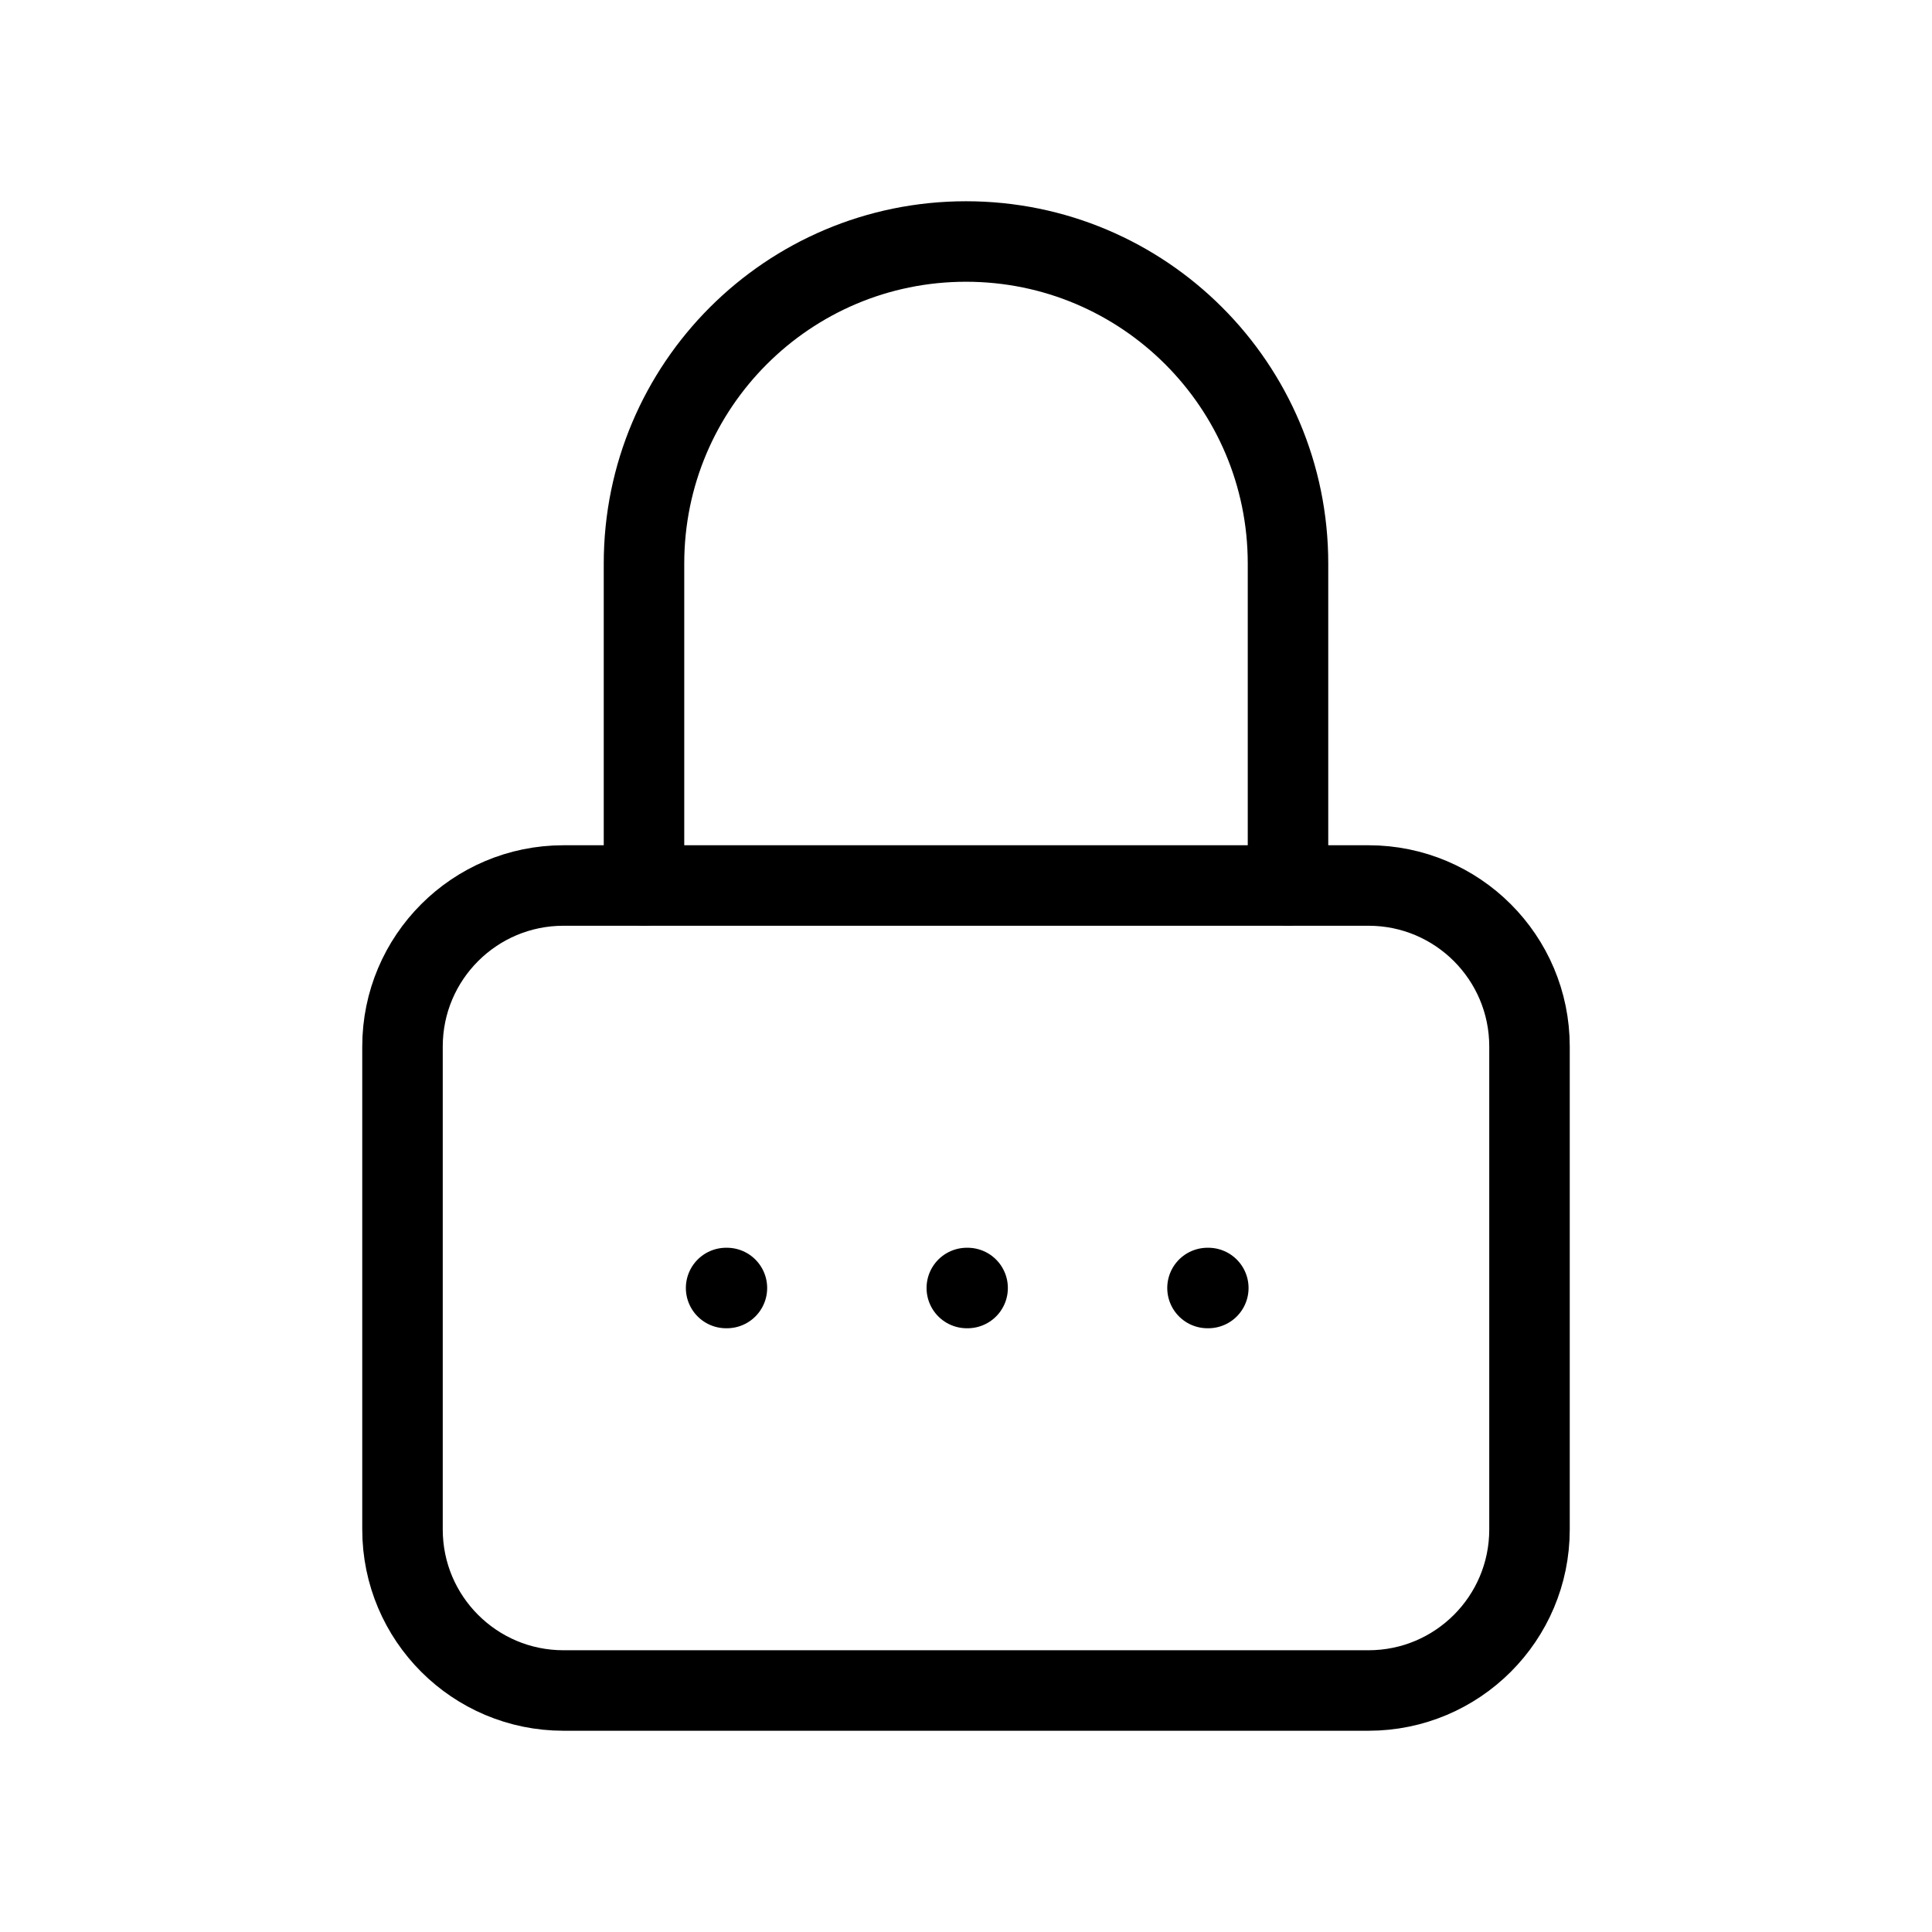
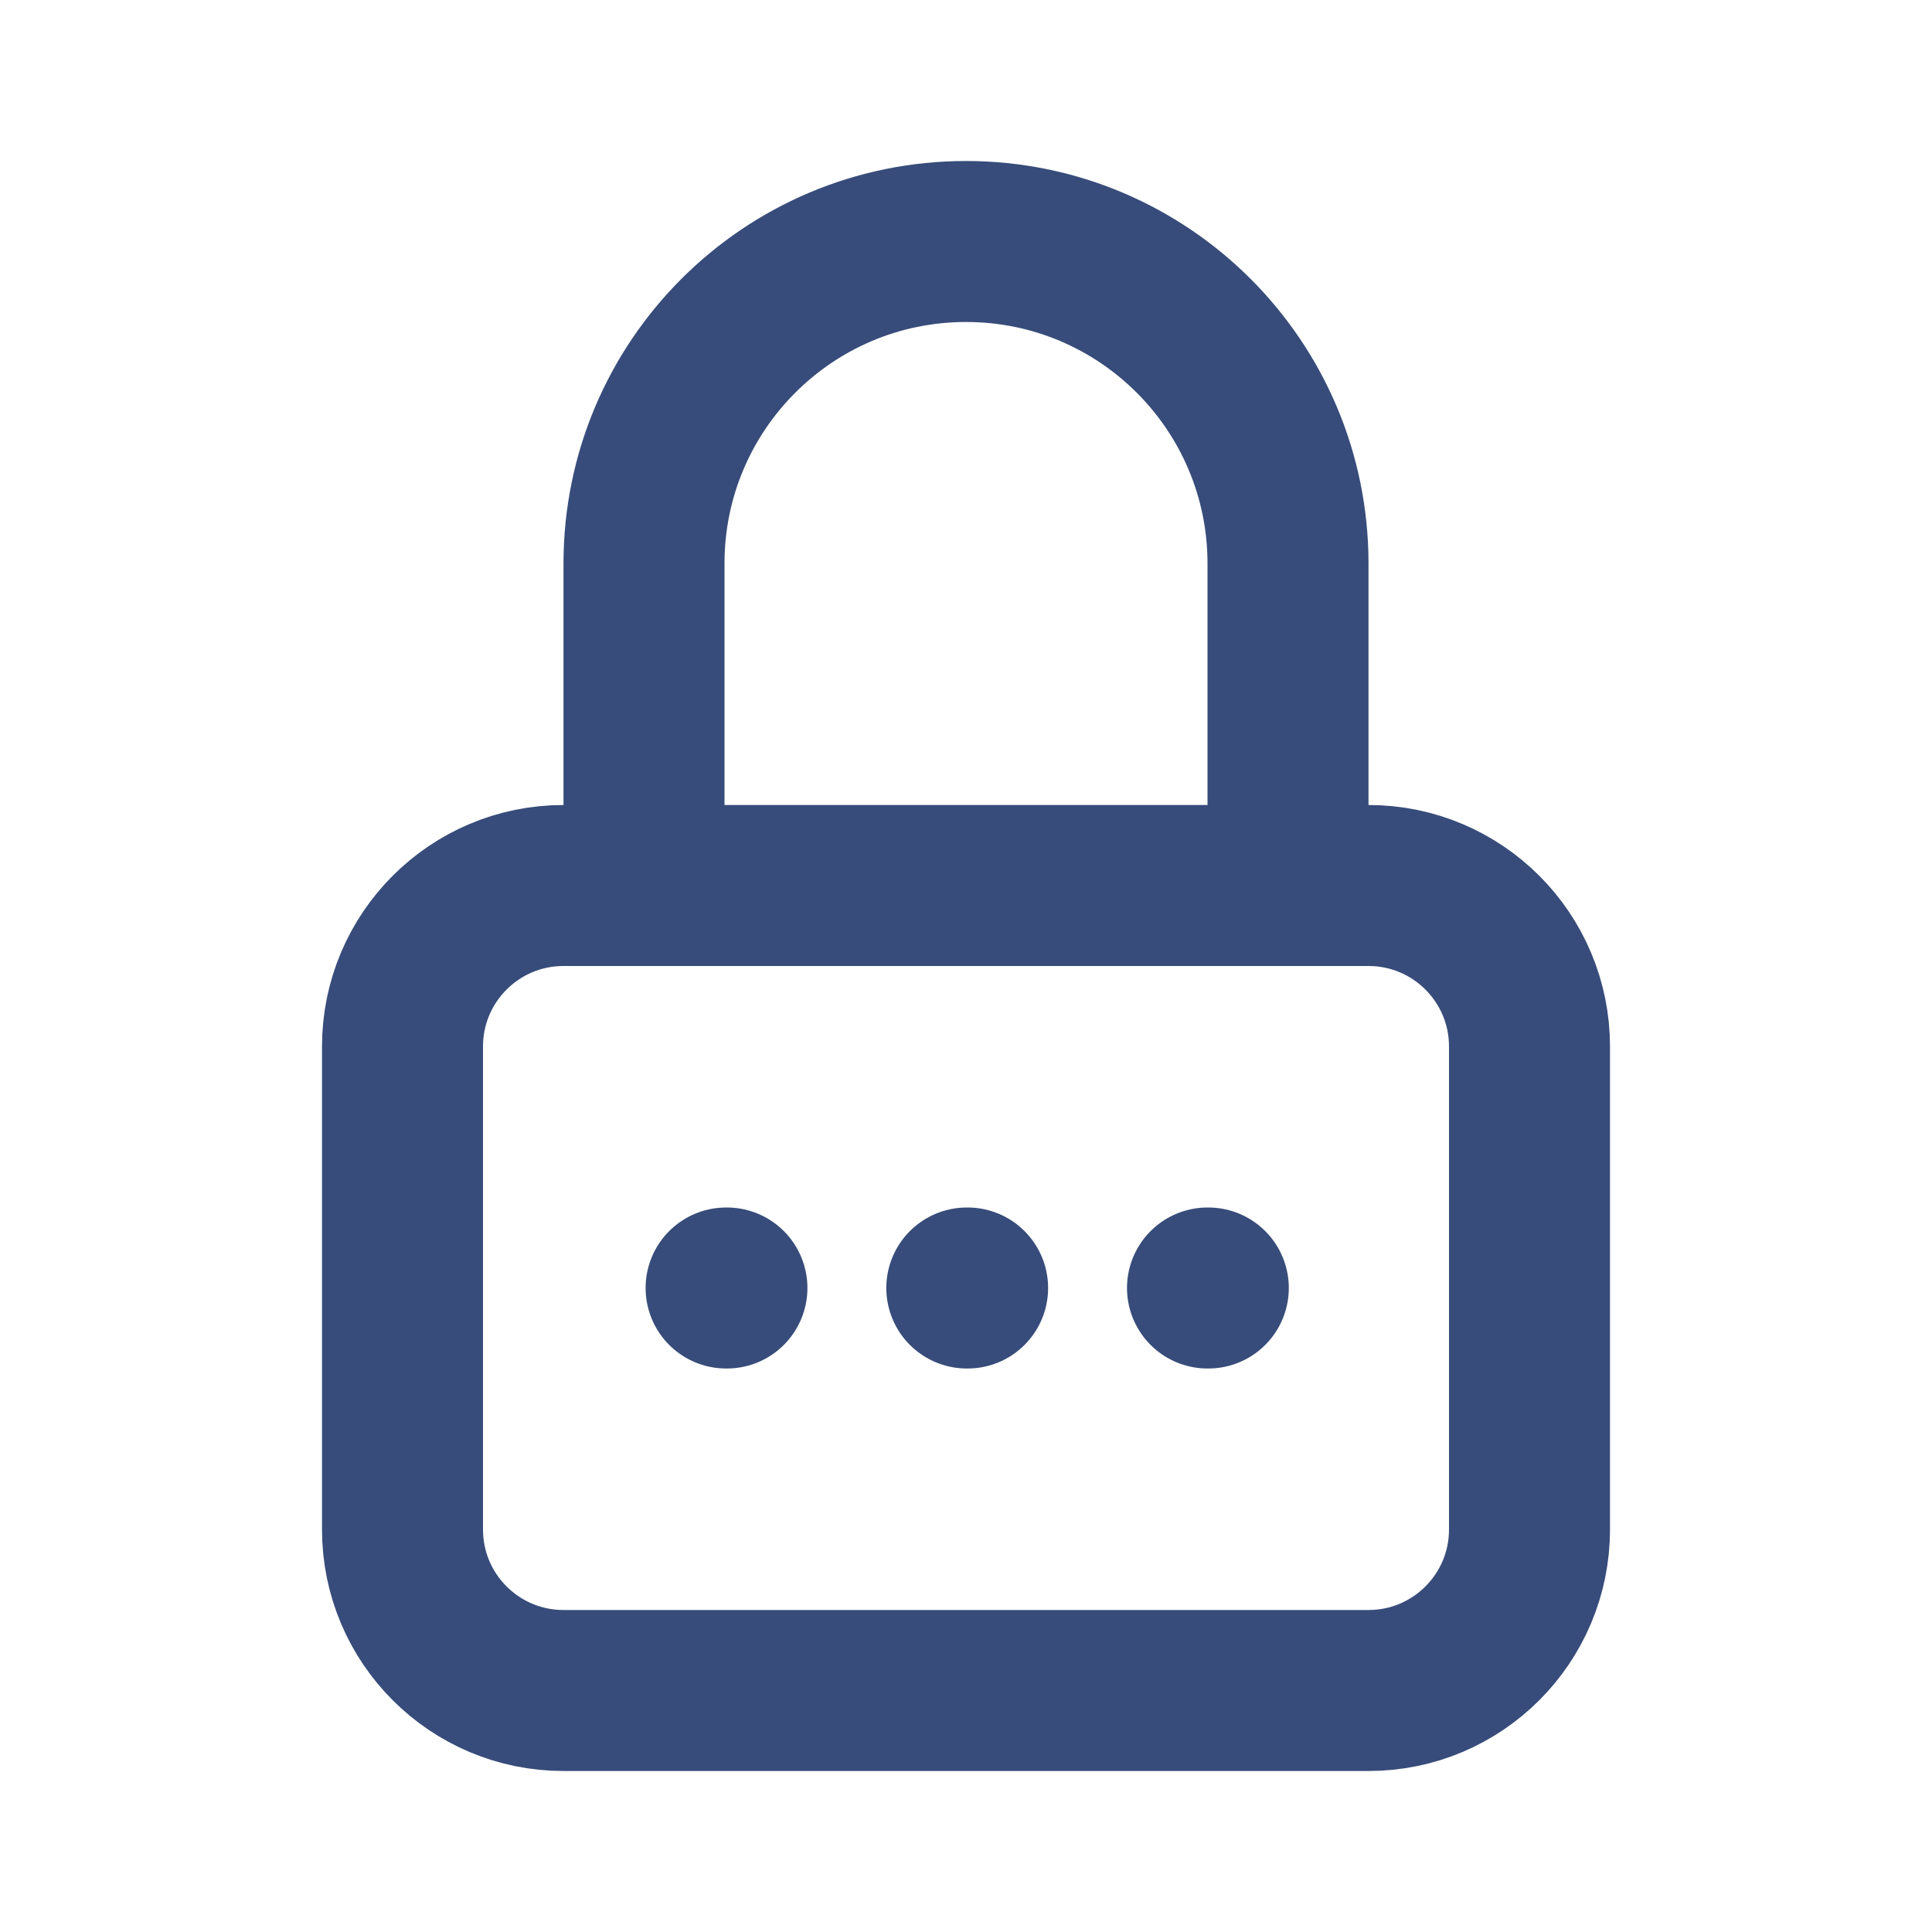
- <svg xmlns="http://www.w3.org/2000/svg" width="24" height="24" viewBox="0 0 24 24" fill="none" stroke="currentColor" stroke-width="1" stroke-linecap="round" stroke-linejoin="round" class="icon icon-tabler icons-tabler-outline icon-tabler-lock-password">
+ <svg xmlns="http://www.w3.org/2000/svg" width="24" height="24" viewBox="0 0 24 24" fill="none" stroke="#374C7A" stroke-width="2" stroke-linecap="round" stroke-linejoin="round" class="icon icon-tabler icons-tabler-outline icon-tabler-lock-password">
  <path stroke="none" d="M0 0h24v24H0z" fill="none" />
  <path d="M5 13a2 2 0 0 1 2 -2h10a2 2 0 0 1 2 2v6a2 2 0 0 1 -2 2h-10a2 2 0 0 1 -2 -2z" />
  <path d="M8 11v-4a4 4 0 1 1 8 0v4" />
  <path d="M15 16h.01" />
  <path d="M12.01 16h.01" />
  <path d="M9.02 16h.01" />
</svg>
